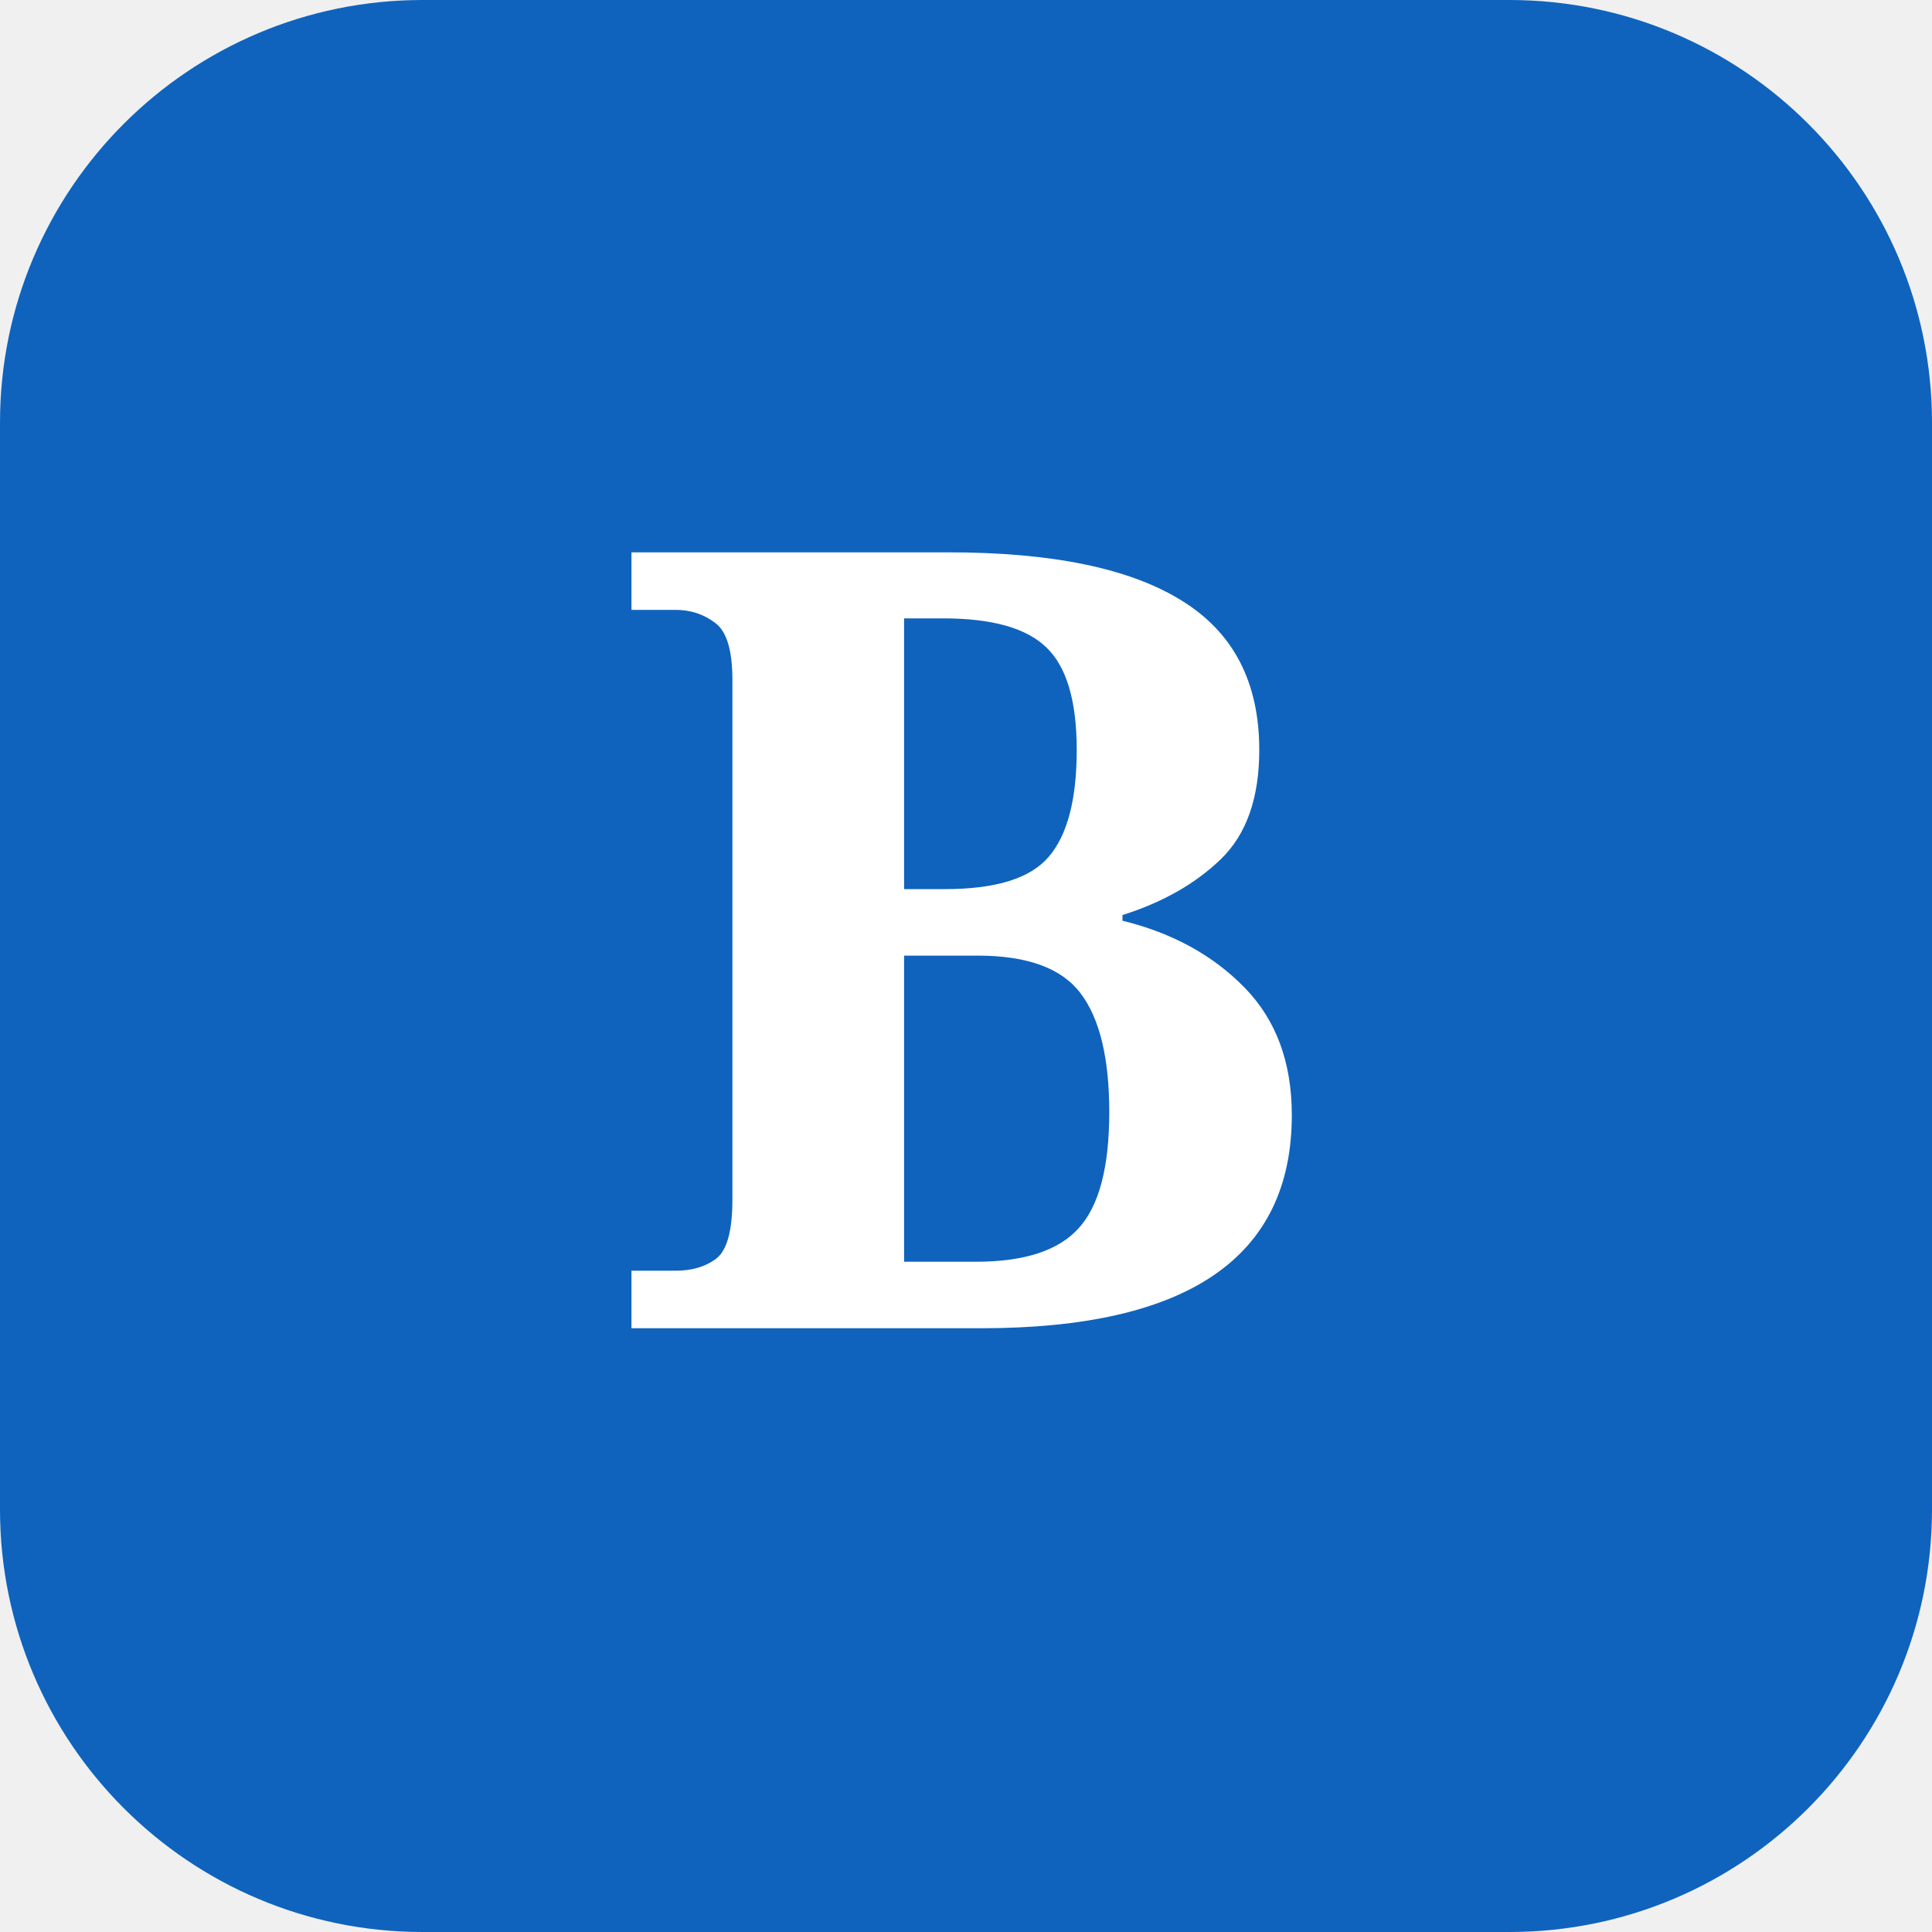
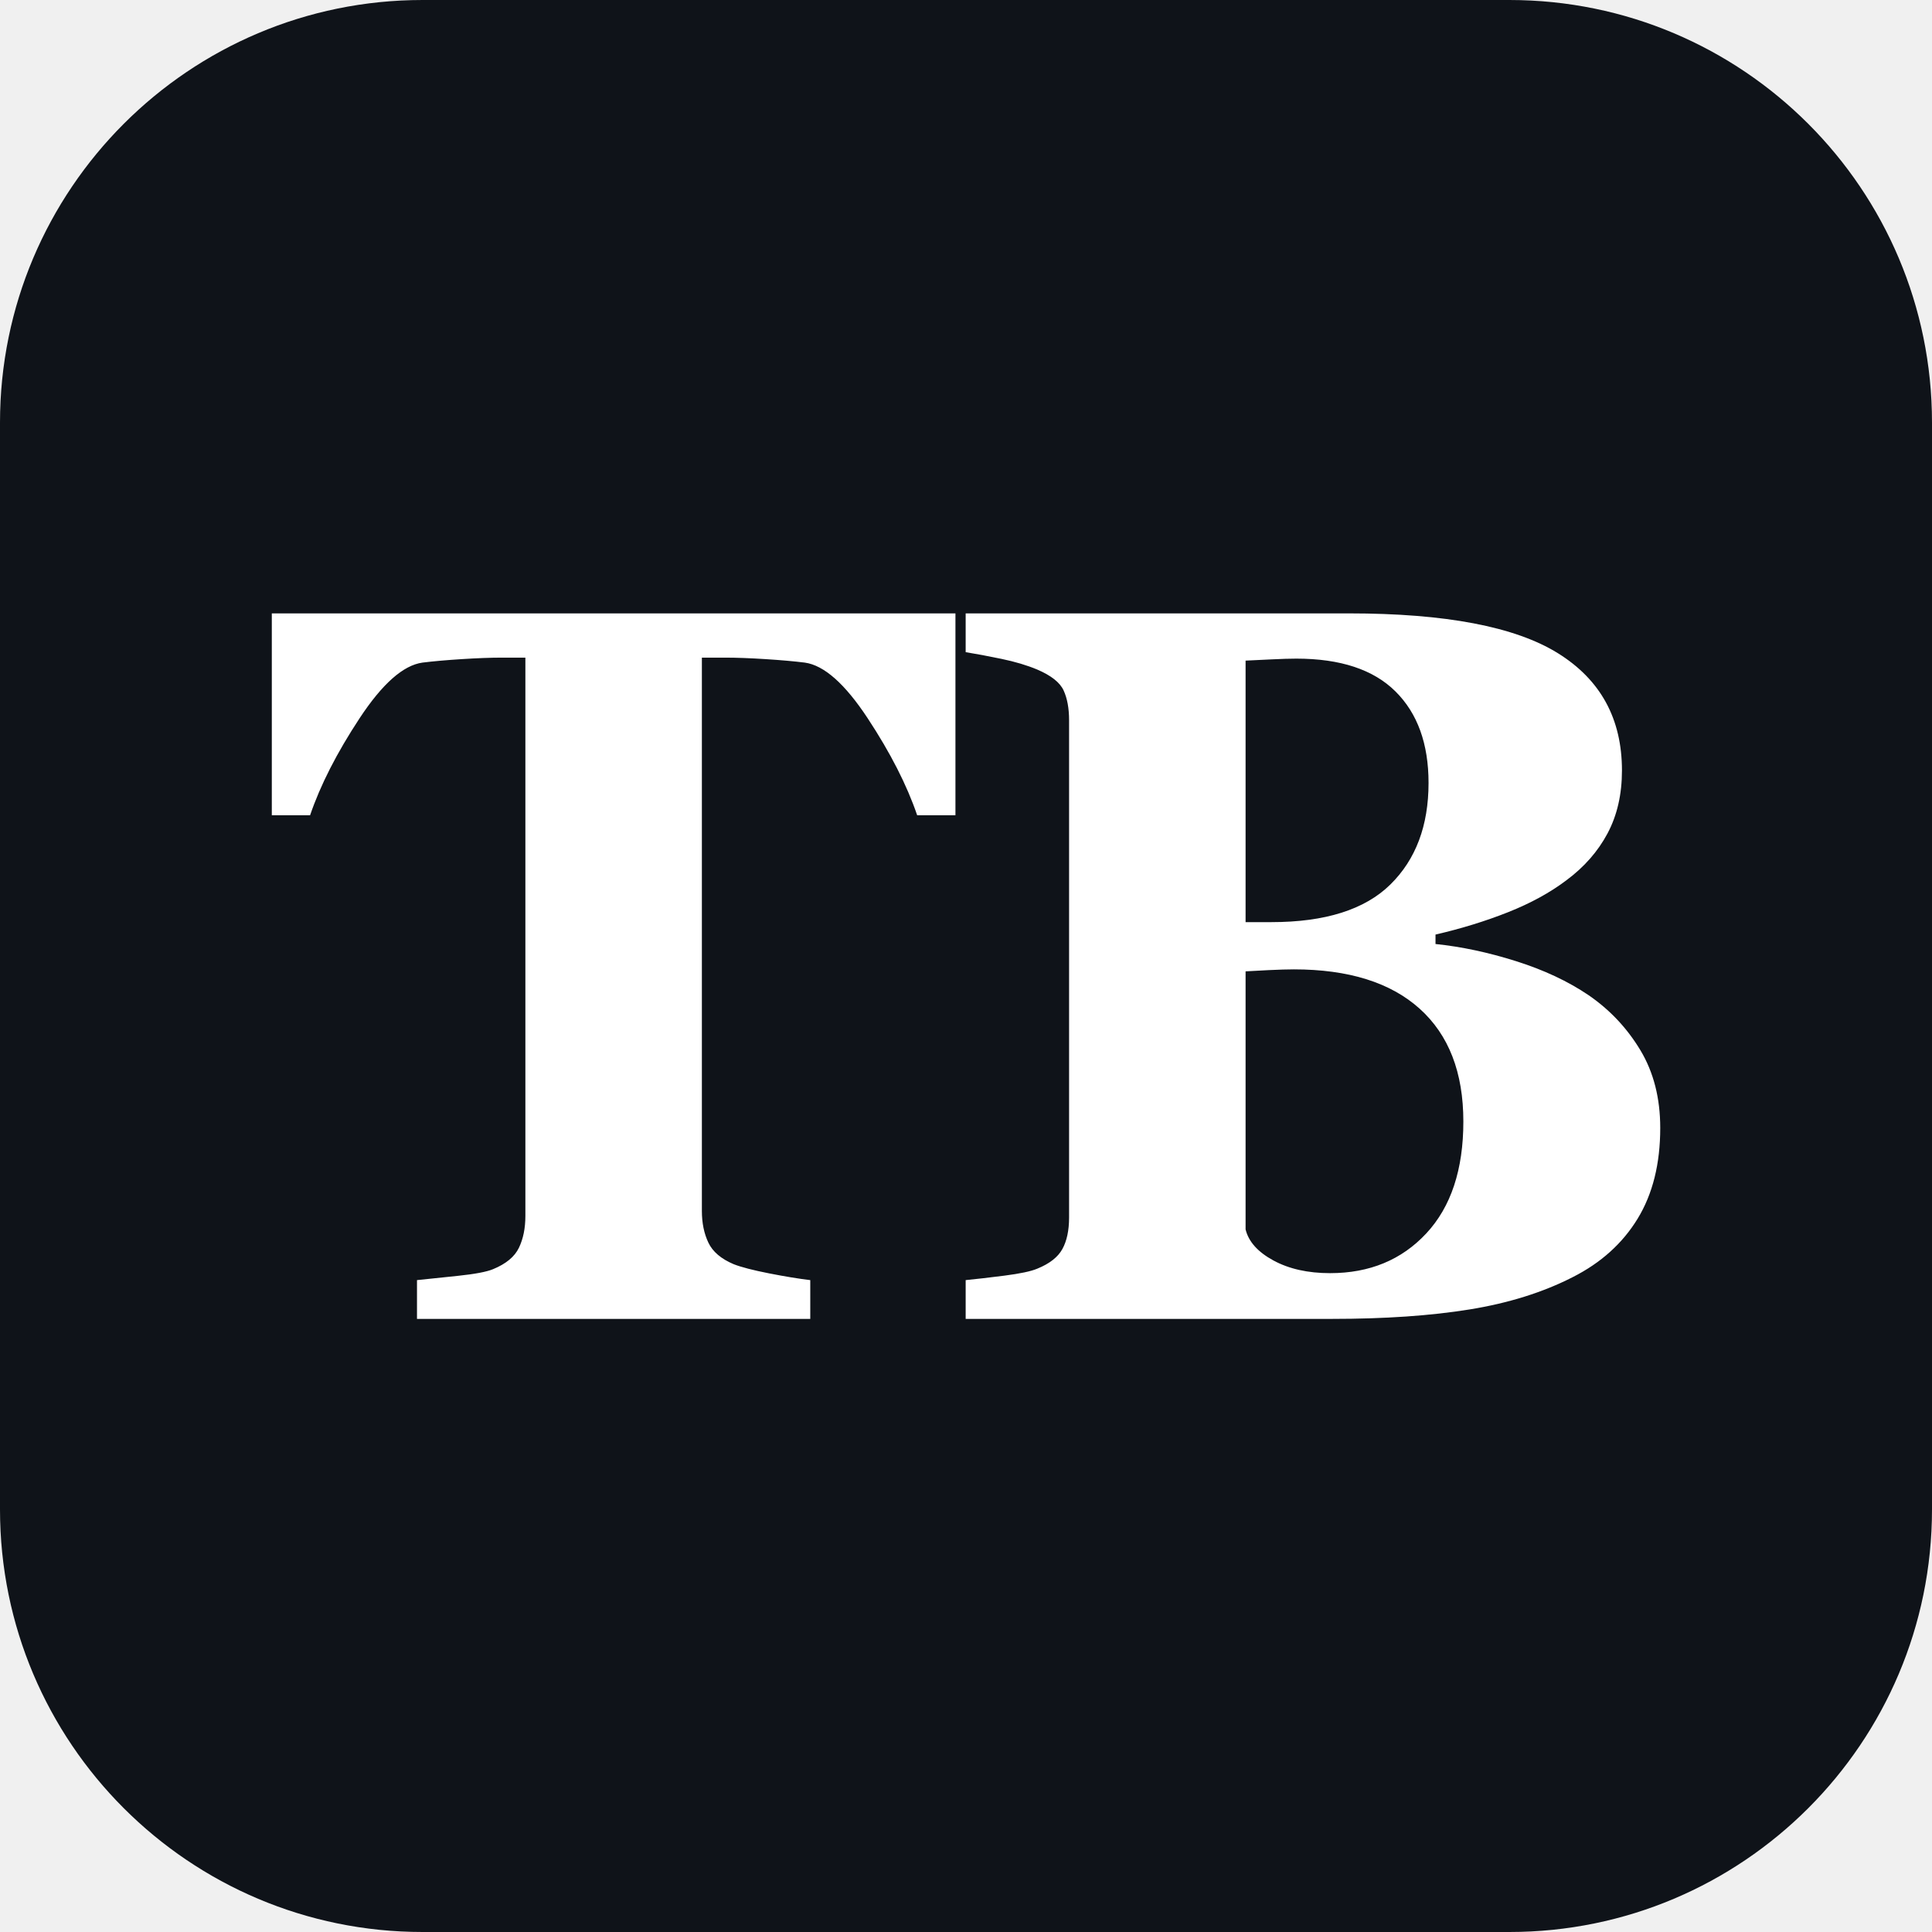
<svg xmlns="http://www.w3.org/2000/svg" viewBox="0 0 64 64">
-   <rect width="64" height="64" rx="14" fill="#0f63bd" />
-   <text x="32" y="44" text-anchor="middle" font-family="Georgia,serif" font-size="36" font-weight="600" fill="#fff">B</text>
+   <rect width="64" height="64" rx="14" fill="#0f1319" />
+   <g transform="translate(8.79 43.69) scale(0.01647 -0.01647)" fill="#ffffff">
+     <path d="M1388 1013H1311Q1280 1104 1211.5 1208.0Q1143 1312 1085 1320Q1053 1324 1006.0 1327.0Q959 1330 925 1330H878V217Q878 181 891.0 153.5Q904 126 942 110Q965 101 1013.5 91.5Q1062 82 1096 78V0H305V78Q334 81 386.5 86.5Q439 92 458 100Q497 116 510.0 143.0Q523 170 523 207V1330H476Q442 1330 395.0 1327.0Q348 1324 316 1320Q258 1312 189.5 1208.0Q121 1104 90 1013H13V1419H1388Z M2661.56 651Q2725.56 607 2765.56 540.5Q2805.56 474 2805.56 384Q2805.56 276 2760.06 201.5Q2714.56 127 2629.56 84Q2539.56 38 2422.06 19.0Q2304.56 0 2145.56 0H1408.56V78Q1439.56 81 1486.56 87.0Q1533.56 93 1552.56 101Q1589.56 116 1603.06 140.5Q1616.56 165 1616.56 204V1204Q1616.56 1240 1605.56 1264.0Q1594.56 1288 1552.56 1306Q1521.56 1319 1480.56 1327.5Q1439.56 1336 1408.56 1341V1419H2179.56Q2470.56 1419 2599.56 1339.0Q2728.56 1259 2728.56 1103Q2728.56 1031 2699.56 976.5Q2670.56 922 2616.56 882Q2567.56 845 2499.56 818.0Q2431.56 791 2353.56 773V754Q2431.56 746 2515.56 719.5Q2599.56 693 2661.56 651ZM2339.56 1078Q2339.56 1196 2273.06 1262.0Q2206.56 1328 2073.56 1328Q2054.56 1328 2024.06 1326.5Q1993.56 1325 1971.56 1324V798H2023.56Q2185.56 798 2262.56 873.5Q2339.56 949 2339.56 1078ZM2409.56 397Q2409.56 545 2321.56 624.0Q2233.56 703 2068.56 703Q2049.56 703 2018.06 701.5Q1986.56 700 1971.56 699V180Q1980.56 143 2027.56 117.5Q2074.56 92 2141.56 92Q2260.56 92 2335.06 172.0Q2409.56 252 2409.56 397Z" />
+   </g>
</svg>
